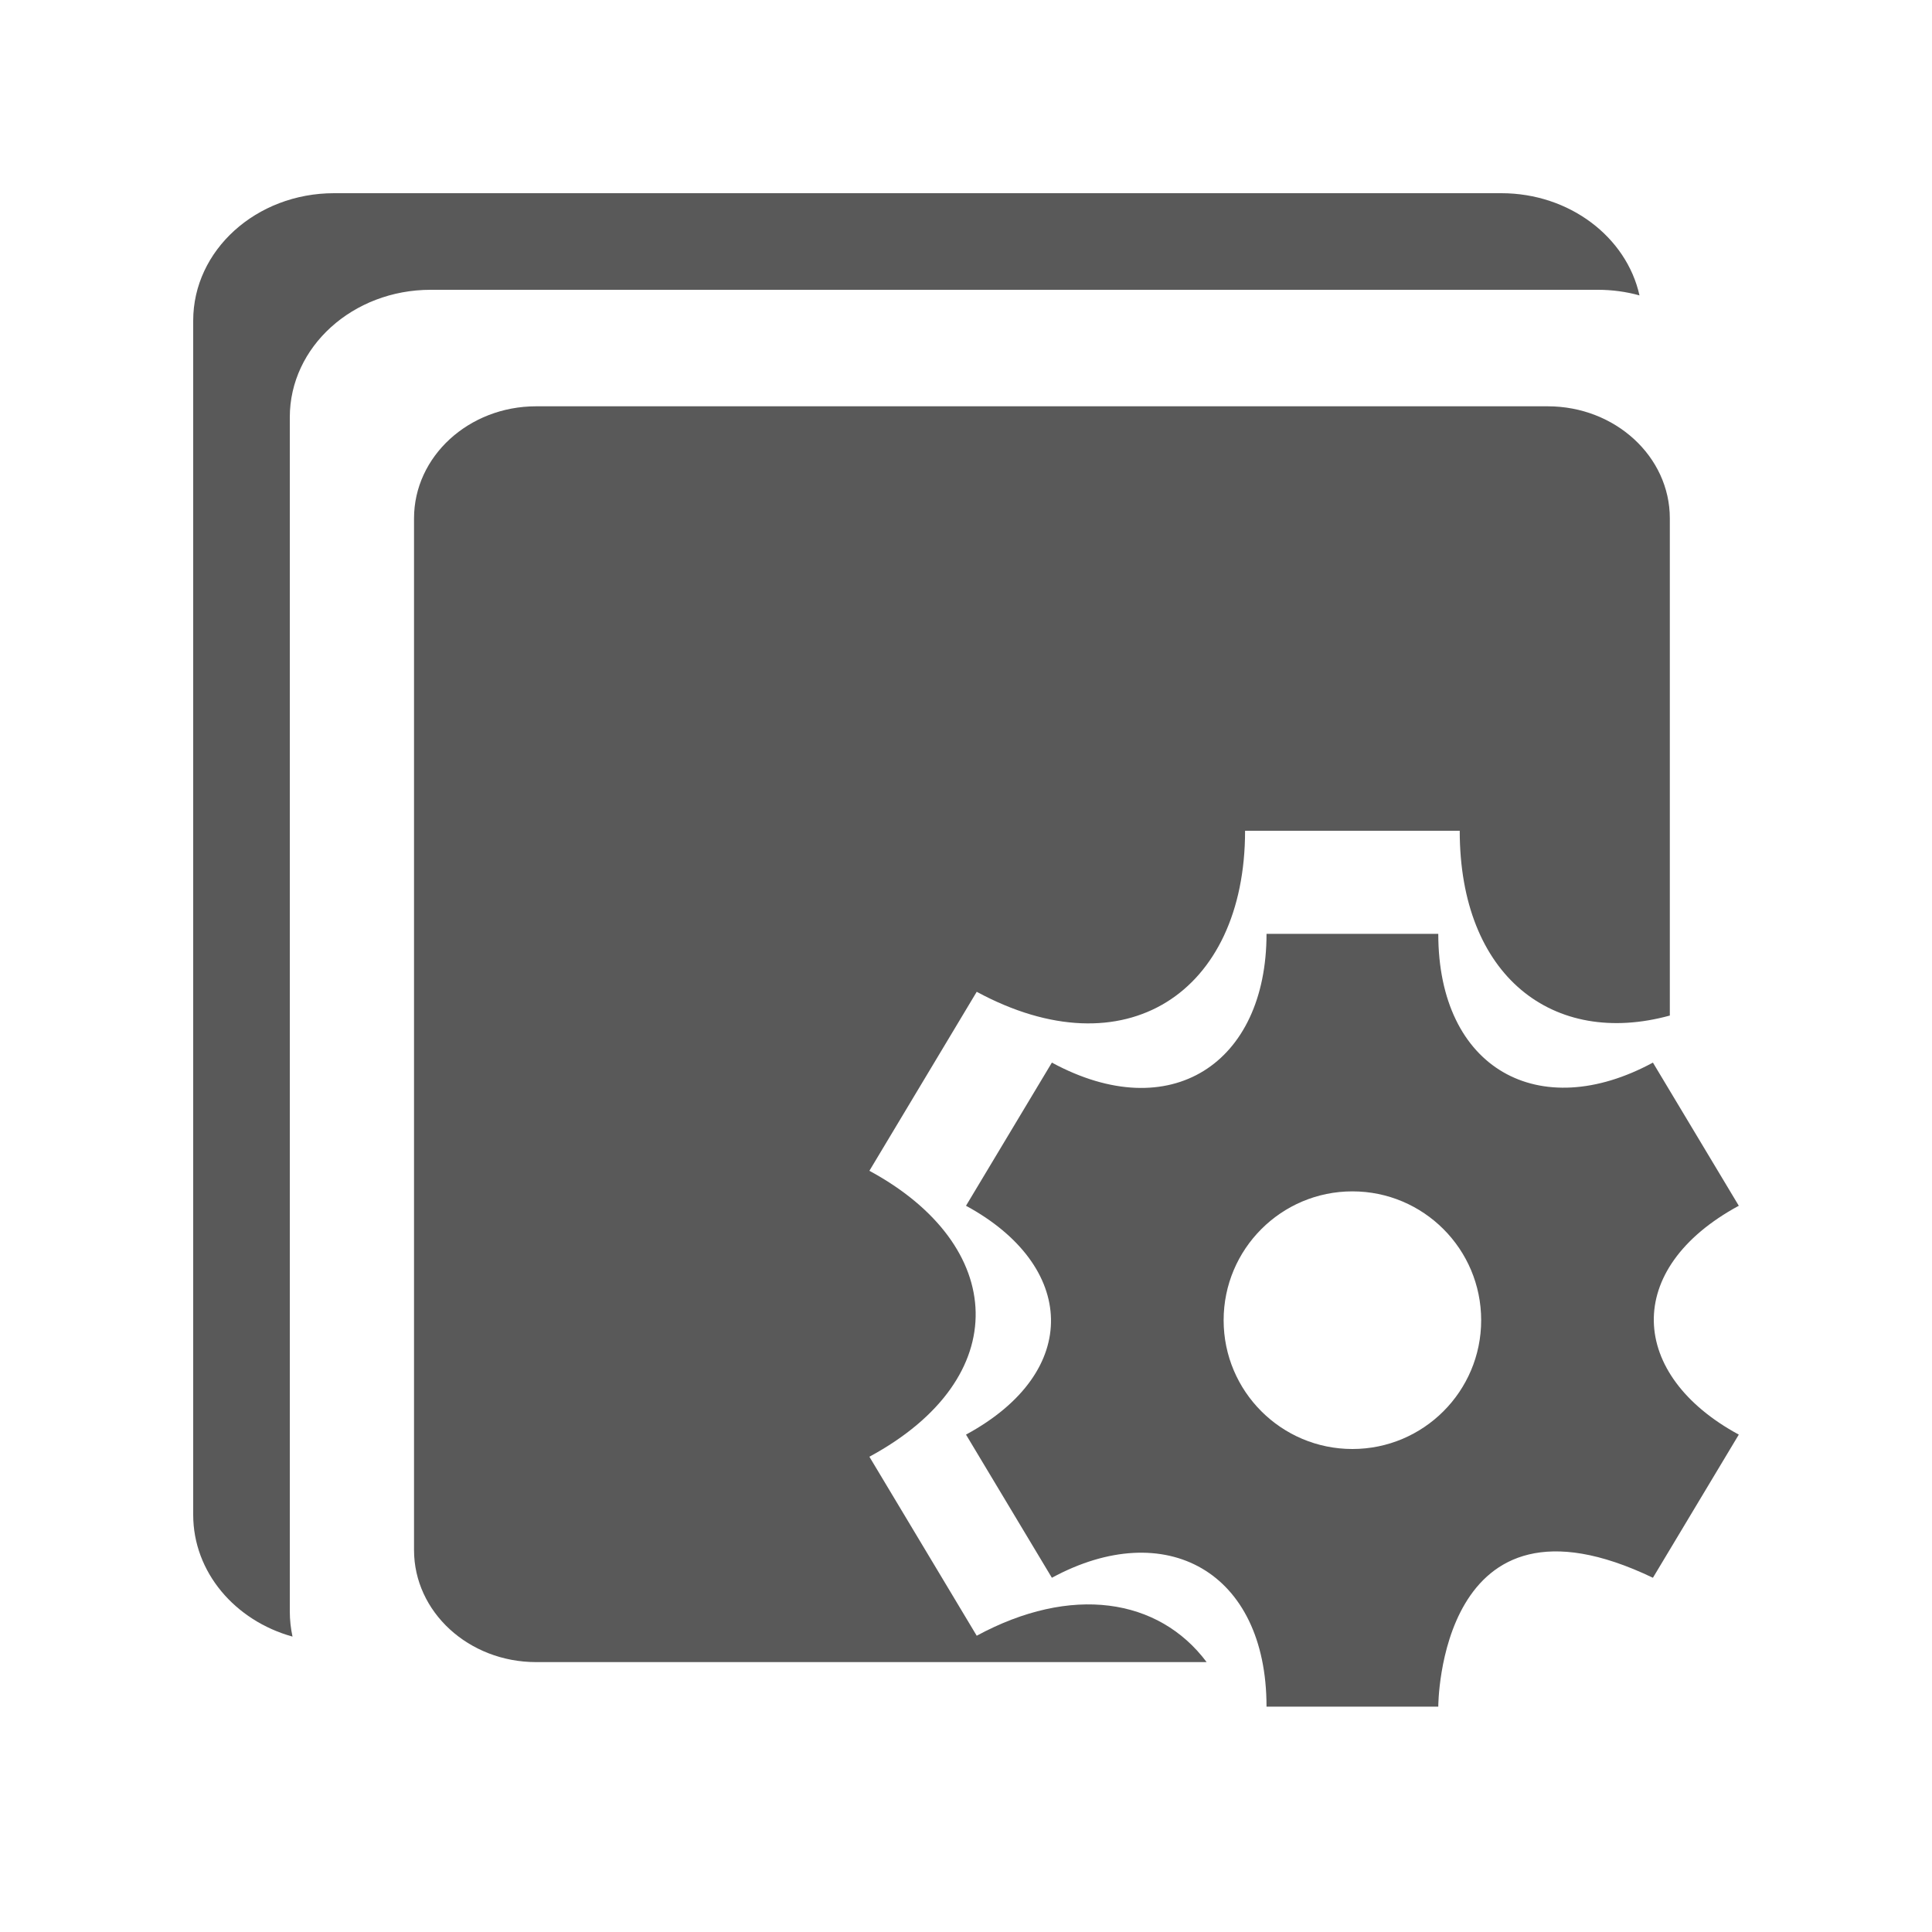
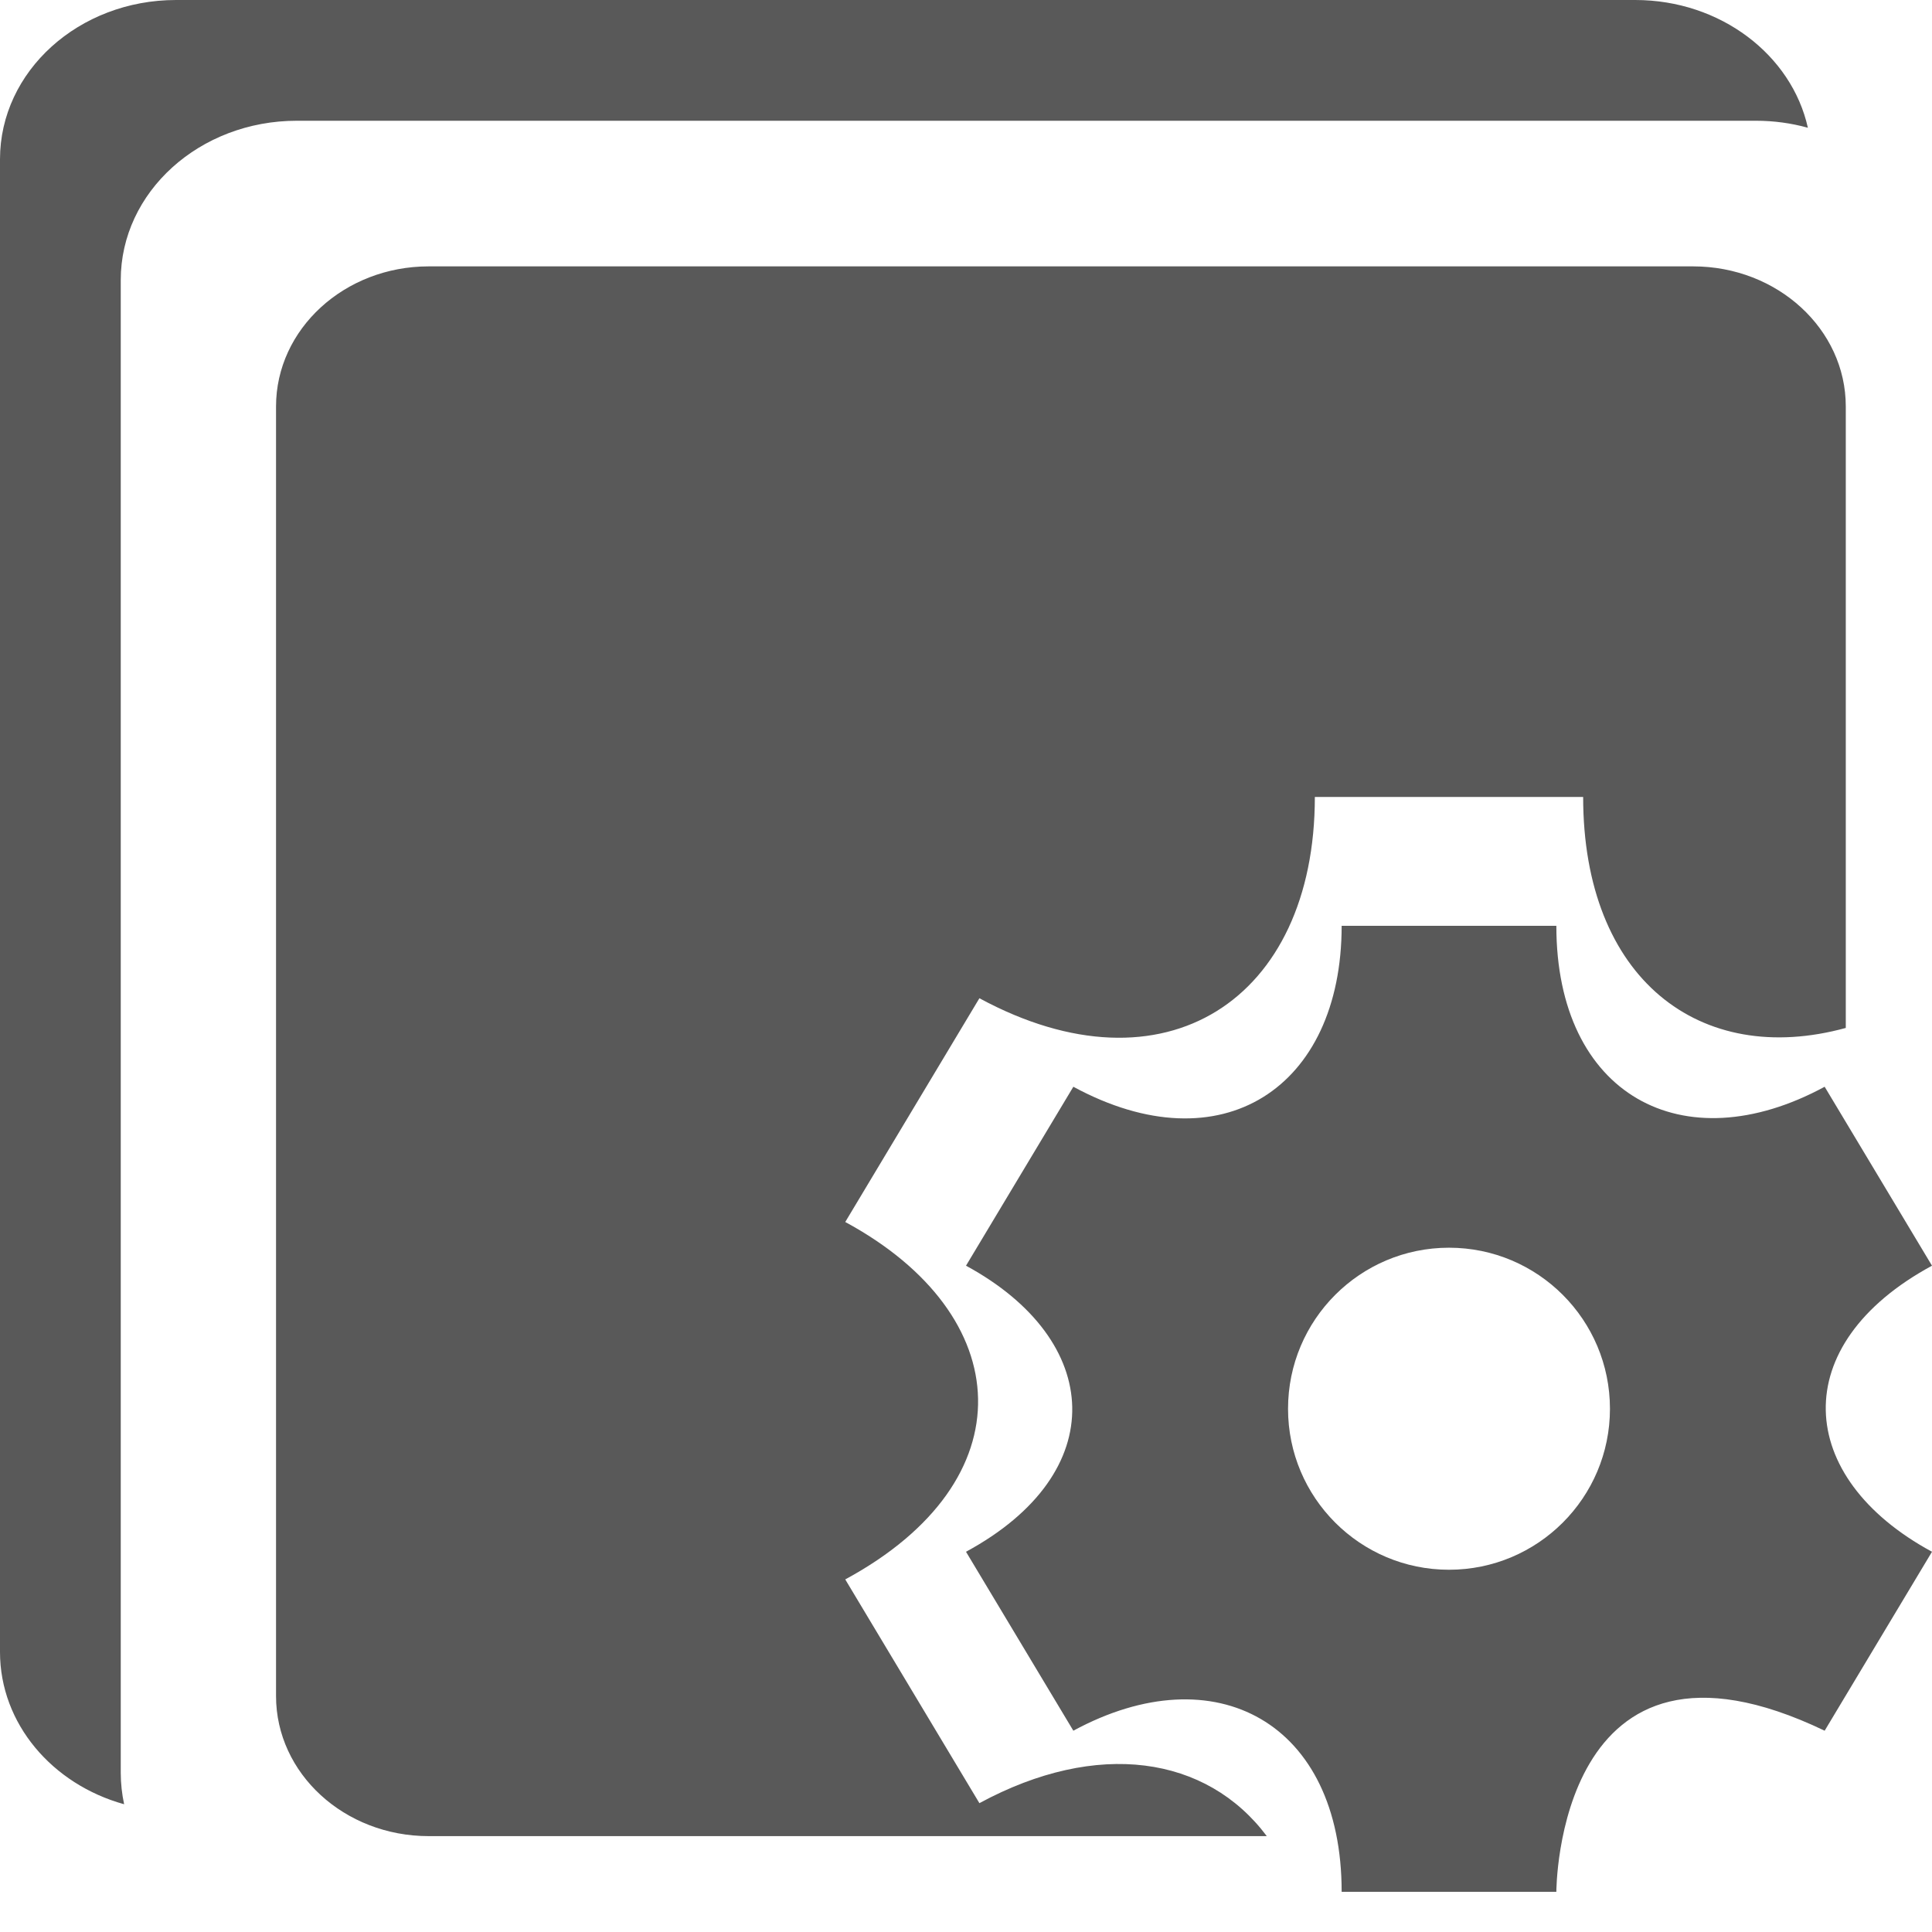
- <svg xmlns="http://www.w3.org/2000/svg" width="20px" height="20px" viewBox="0 0 20 20" version="1.1">
-   <g id="Batch-setting-categories" stroke="none" stroke-width="1" fill="none" fill-rule="evenodd">
-     <rect id="矩形" fill="#000000" opacity="0" x="0" y="0" width="20" height="20" />
-     <path d="M15.542,2 C16.248,2 16.838,2.455 16.972,3.058 C16.835,3.02 16.691,3 16.542,3 L4.458,3 C3.653,3 3,3.59 3,4.319 L3,16.681 C3,16.771 3.01,16.858 3.028,16.942 C2.433,16.777 2,16.275 2,15.681 L2,3.319 C2,2.59 2.653,2 3.458,2 Z" id="形状结合" fill="#000000" opacity="0.65" />
-     <path d="M16.022,4.206 C16.72,4.206 17.286,4.726 17.286,5.366 L17.286,10.513 C16.079,10.844 15.111,10.107 15.111,8.6 L12.889,8.6 C12.889,10.278 11.645,11.097 10.111,10.267 L9,12.12 C10.423,12.89 10.51,14.263 9,15.08 L10.111,16.933 C11.088,16.404 11.993,16.541 12.491,17.206 L5.55,17.206 C4.852,17.206 4.286,16.687 4.286,16.046 L4.286,5.366 C4.286,4.726 4.852,4.206 5.55,4.206 L16.022,4.206 Z" id="形状" fill="#000000" opacity="0.65" />
-     <path d="M14.889,9.667 C14.889,11.068 15.935,11.637 17.111,11 L18,12.482 C16.792,13.136 16.862,14.235 18,14.851 L17.111,16.333 C14.889,15.267 14.889,17.667 14.889,17.667 L13.111,17.667 C13.111,16.266 12.065,15.696 10.889,16.333 L10,14.851 C11.208,14.197 11.138,13.099 10,12.482 L10.889,11 C12.116,11.665 13.111,11.009 13.111,9.667 L14.889,9.667 Z M14,12.333 C13.264,12.333 12.667,12.93 12.667,13.667 C12.667,14.403 13.264,15 14,15 C14.736,15 15.333,14.403 15.333,13.667 C15.333,12.93 14.736,12.333 14,12.333 Z" id="形状" fill="#000000" opacity="0.65" />
+ <svg xmlns="http://www.w3.org/2000/svg" width="16px" height="16px" viewBox="0 0 16 16" version="1.1">
+   <g id="页面-1" stroke="none" stroke-width="1" fill="none" fill-rule="evenodd" opacity="0.65">
+     <g id="批量设置分类备份-2" transform="translate(-2, -2)" fill="#000000">
+       <g id="编组-4" transform="translate(2, 2)">
+         <path d="M14.022,2.206 C14.72,2.206 15.286,2.726 15.286,3.366 L15.286,8.513 C14.079,8.844 13.111,8.107 13.111,6.6 L10.889,6.6 C10.889,8.278 9.645,9.097 8.111,8.267 L7,10.12 C8.423,10.89 8.51,12.263 7,13.08 L8.111,14.933 C9.088,14.404 9.993,14.541 10.491,15.206 L3.55,15.206 C2.852,15.206 2.286,14.687 2.286,14.046 L2.286,3.366 C2.286,2.726 2.852,2.206 3.55,2.206 L14.022,2.206 Z M13.542,0 C14.248,0 14.838,0.455 14.972,1.058 C14.835,1.02 14.691,1 14.542,1 L2.458,1 C1.653,1 1,1.59 1,2.319 L1,14.681 C1,14.771 1.01,14.858 1.028,14.942 C0.433,14.777 0,14.275 0,13.681 L0,1.319 C0,0.59 0.653,0 1.458,0 L13.542,0 Z" id="形状结合" />
+         <path d="M12.889,7.667 C12.889,9.068 13.935,9.637 15.111,9 L16,10.482 C14.792,11.136 14.862,12.235 16,12.851 L15.111,14.333 C12.889,13.267 12.889,15.667 12.889,15.667 L11.111,15.667 C11.111,14.266 10.065,13.696 8.889,14.333 L8,12.851 C9.208,12.197 9.138,11.099 8,10.482 L8.889,9 C10.116,9.665 11.111,9.009 11.111,7.667 L12.889,7.667 Z M12,10.333 C11.264,10.333 10.667,10.93 10.667,11.667 C10.667,12.403 11.264,13 12,13 C12.736,13 13.333,12.403 13.333,11.667 C13.333,10.93 12.736,10.333 12,10.333 Z" id="形状" />
+       </g>
+     </g>
  </g>
</svg>
